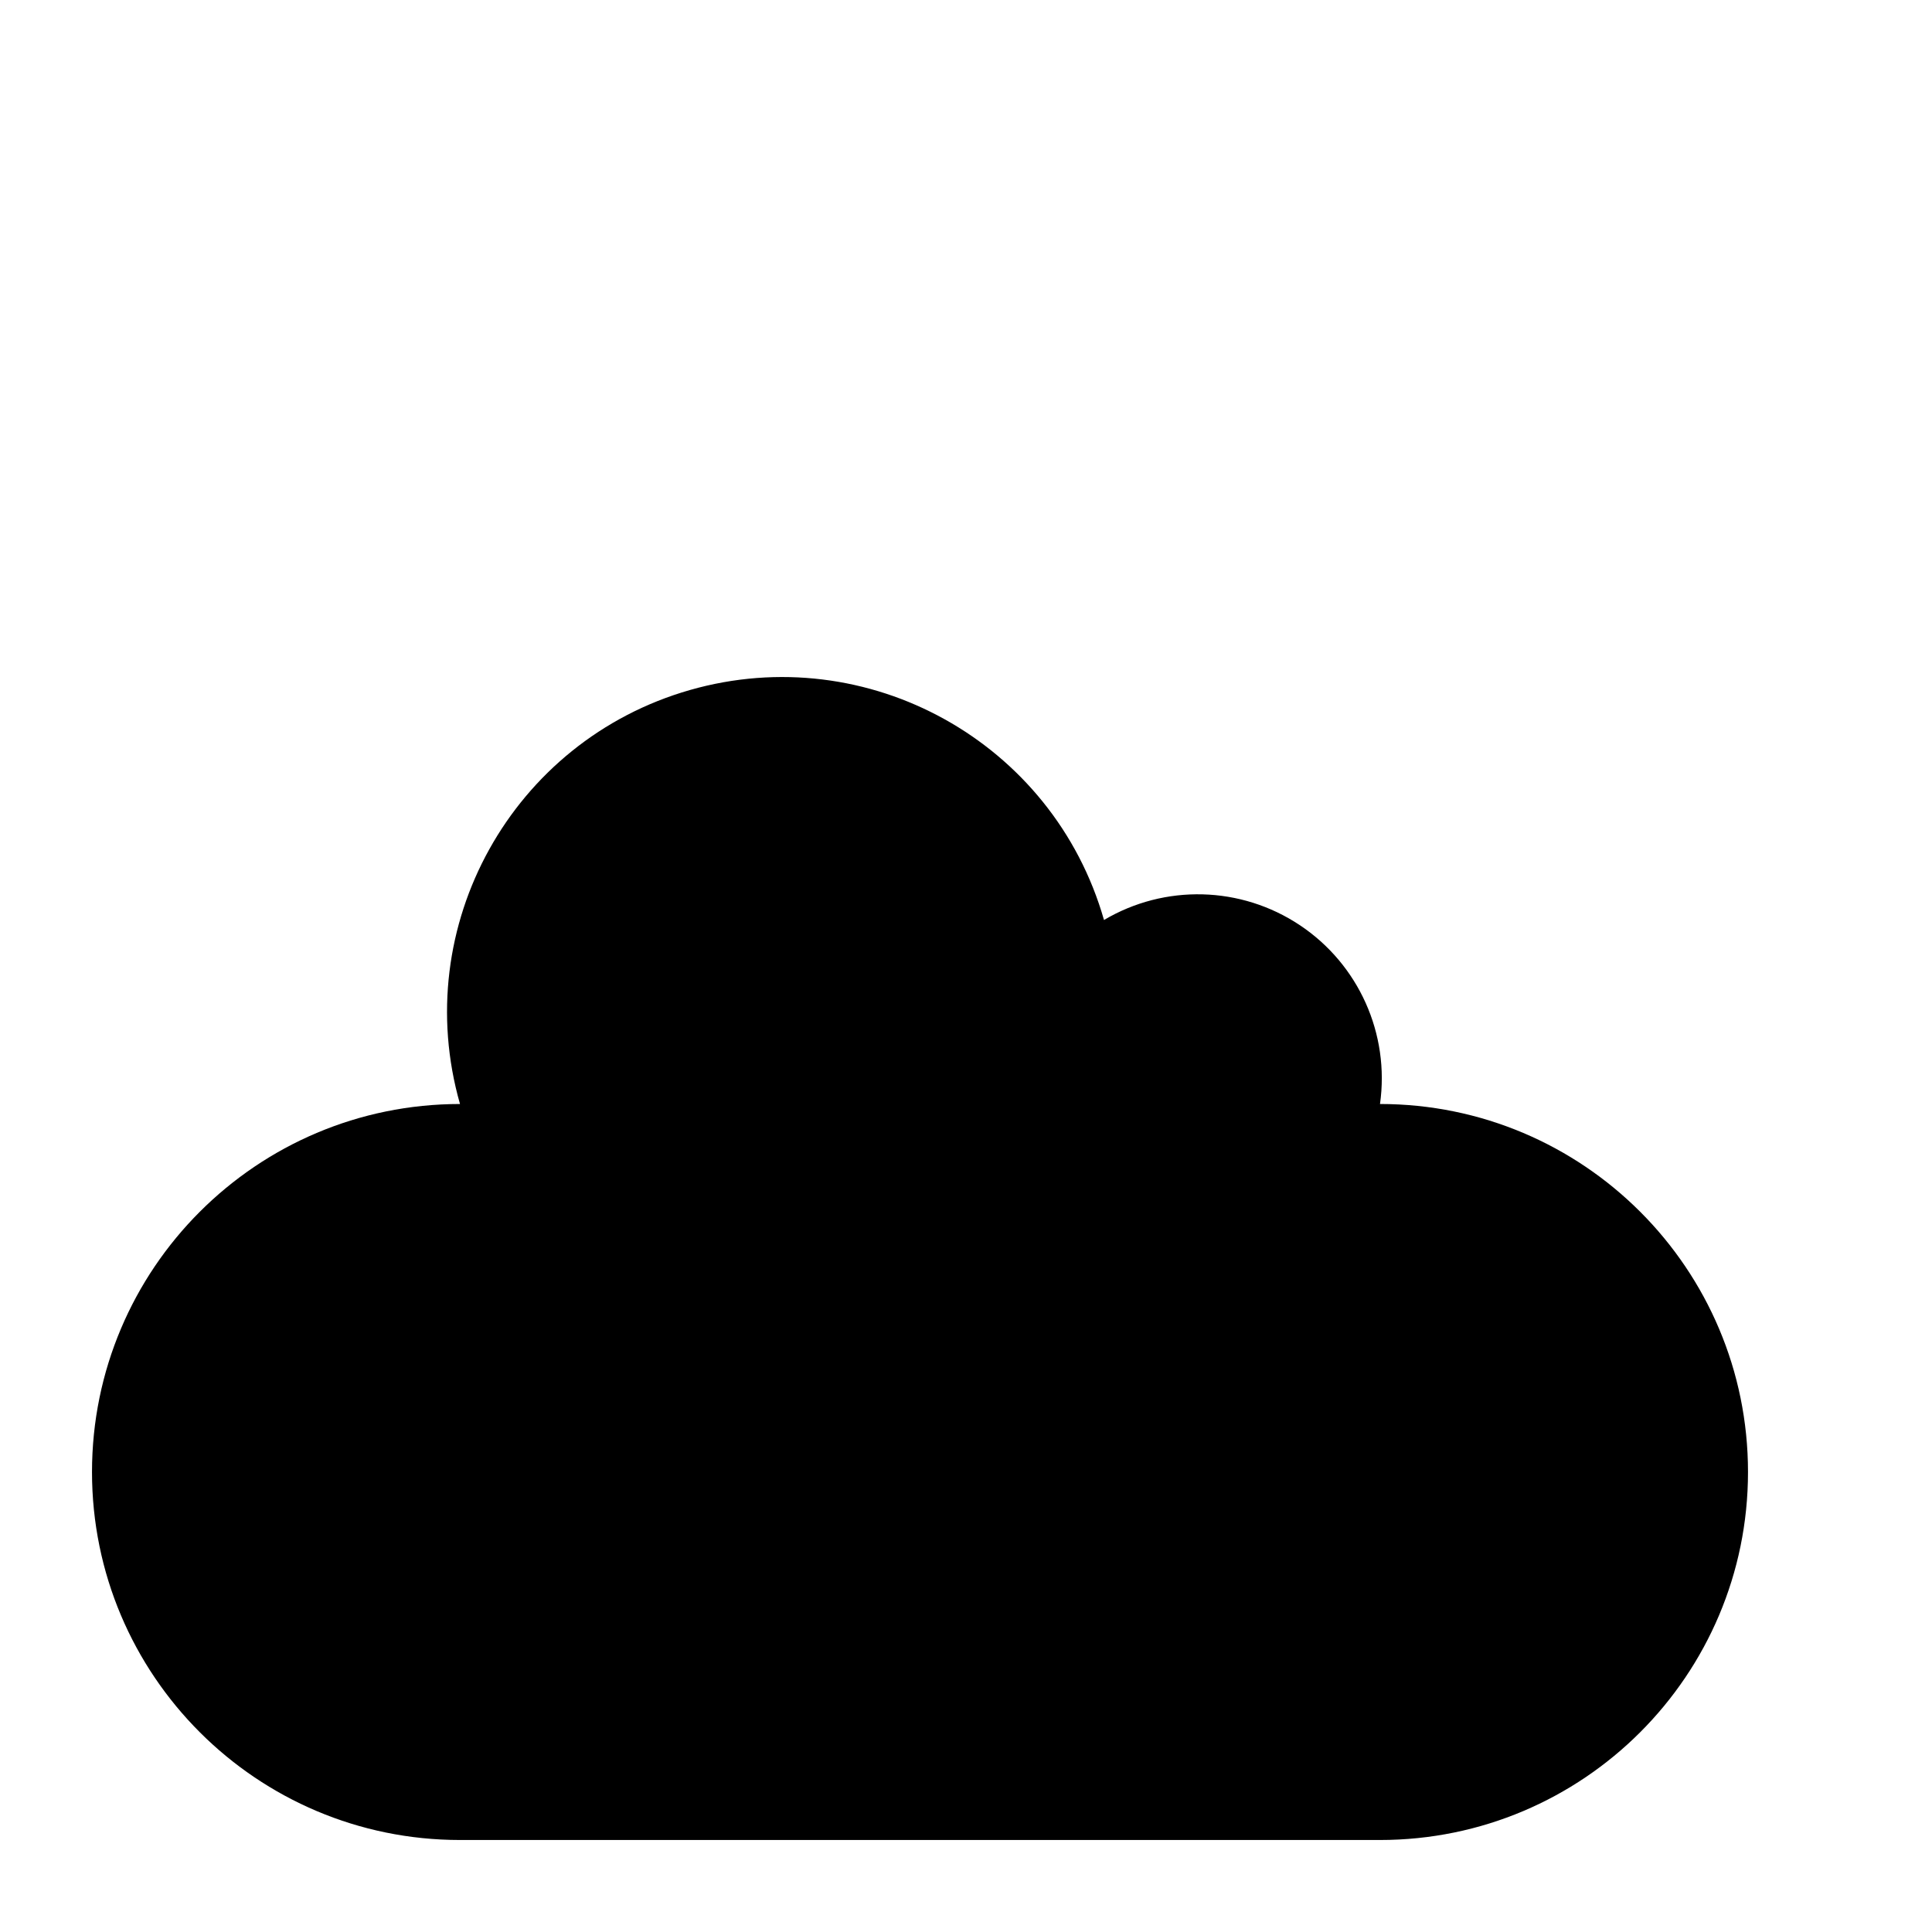
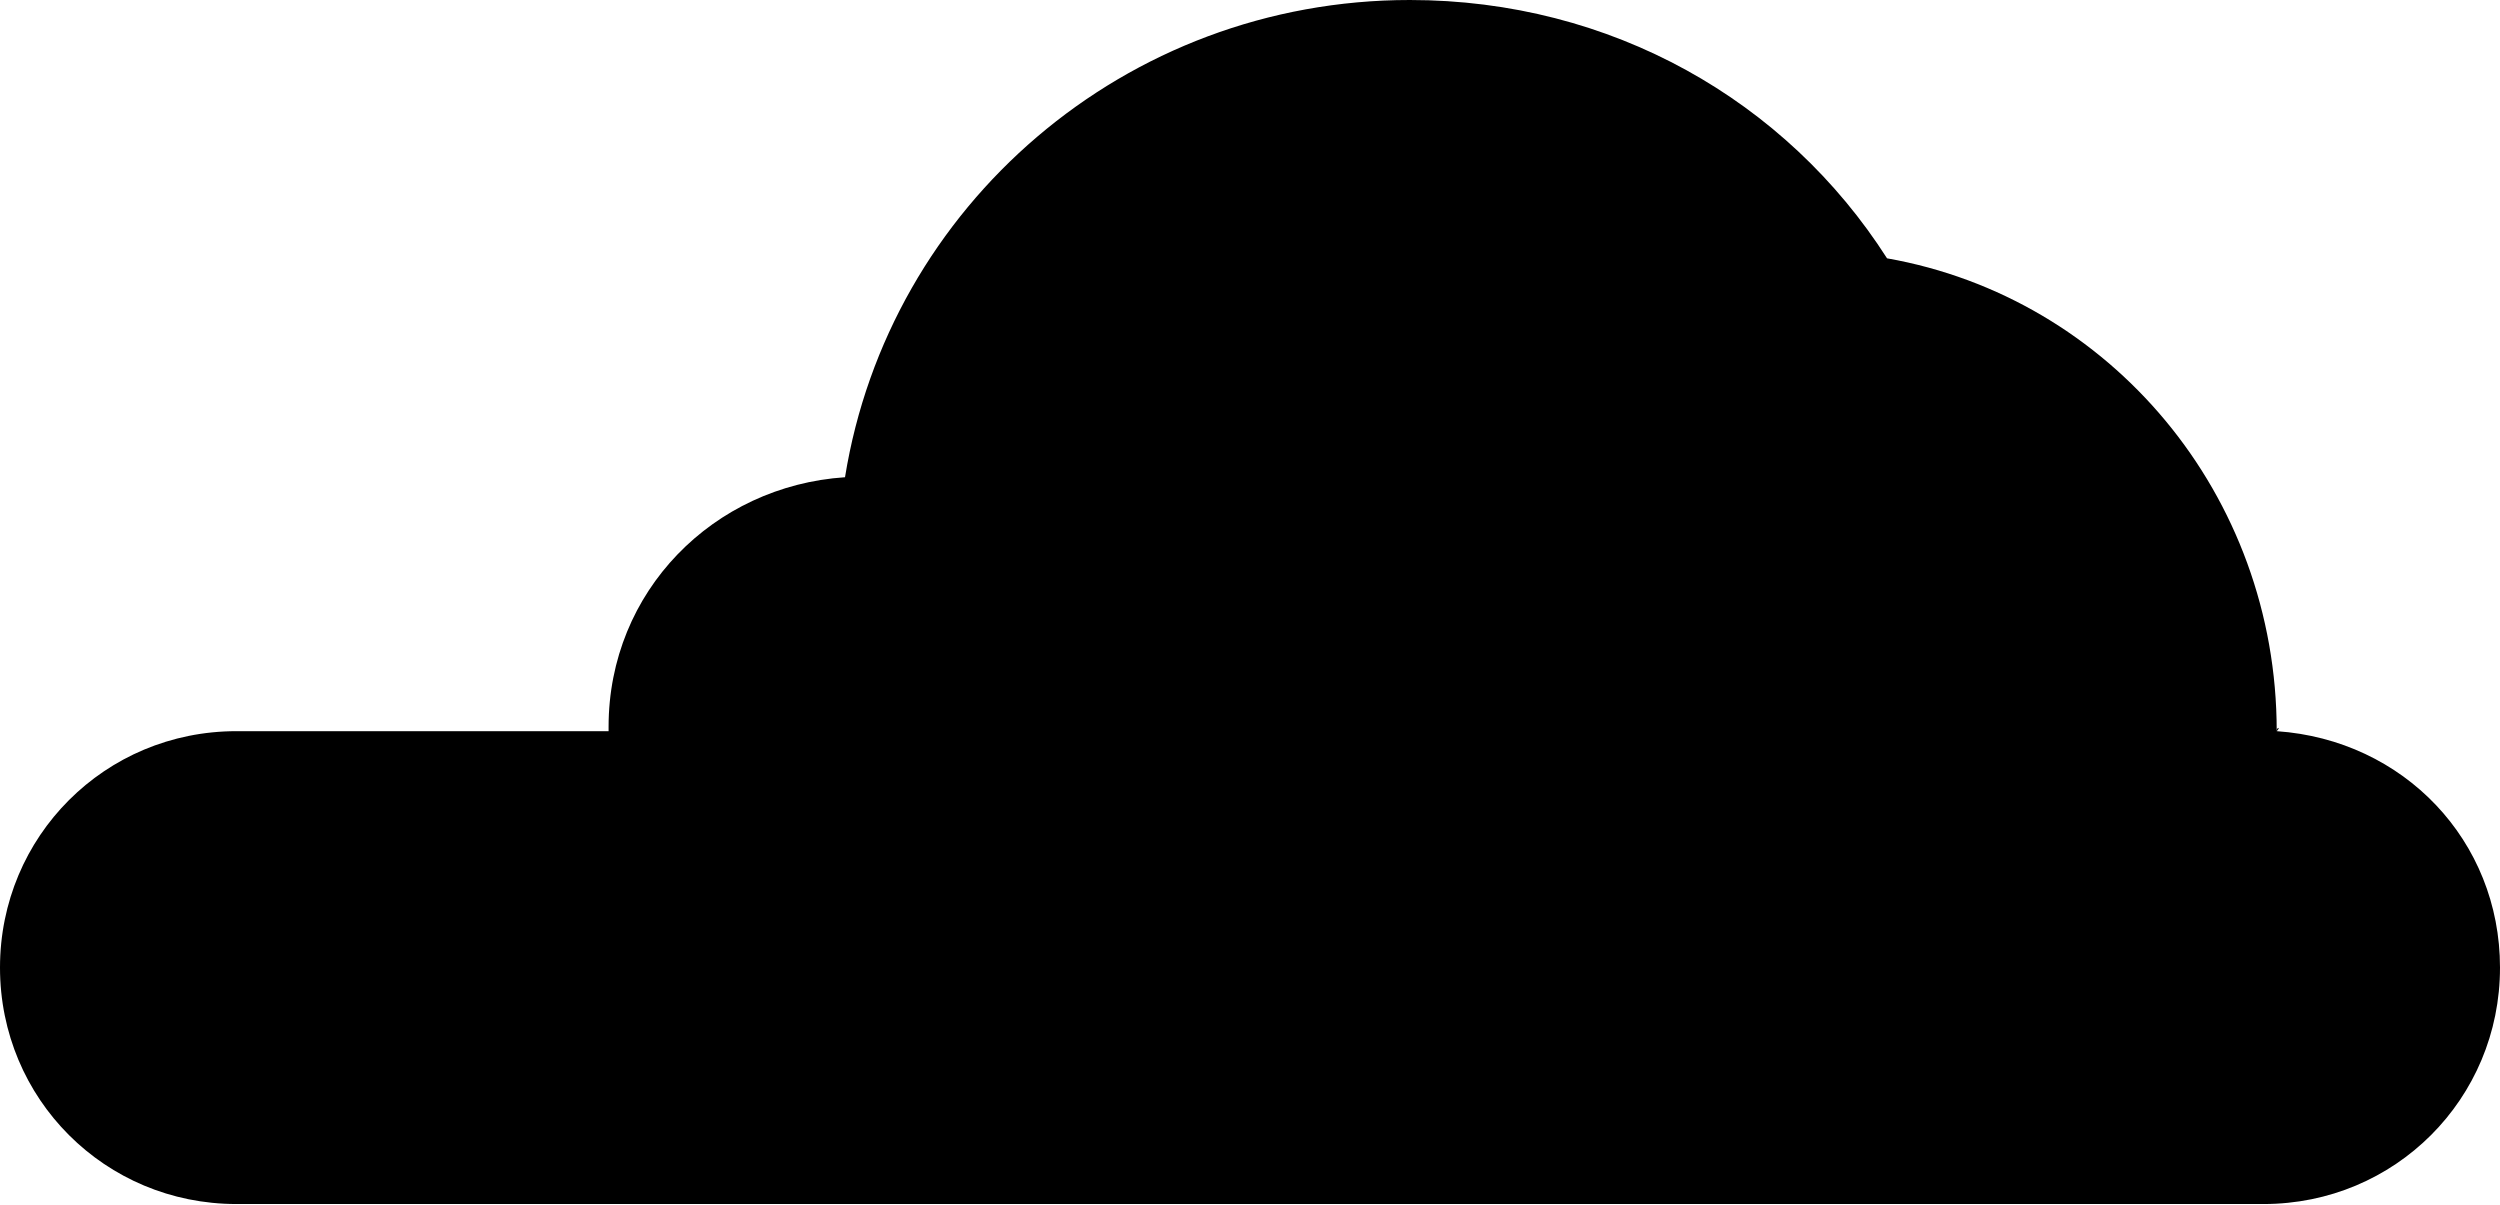
- <svg class="cloud" viewBox="0 0 105 105">
-   <path d="M 25,60            a 20,20 1 0,0 0,40            h 50            a 20,20 1 0,0 0,-40            a 10,10 1 0,0 -15,-10            a 15,15 1 0,0 -35,10            z" />
+ <svg class="cloud" viewBox="0 0 57.1 27.5">
+   <path d="M52,16.7C52,16.6,52.1,16.6,52,16.7c0-5.4-3.8-9.9-8.9-10.8C40.8,2.3,36.8,0,32.2,0c-6.5,0-11.9,4.7-12.9,10.9     c-3,0.2-5.4,2.6-5.4,5.7c0,0,0,0,0,0.1H5.4c-3,0-5.4,2.4-5.4,5.4c0,3,2.4,5.4,5.4,5.4h46.3c3,0,5.4-2.4,5.4-5.4     C57.1,19.2,54.9,16.9,52,16.7z" />
</svg>
